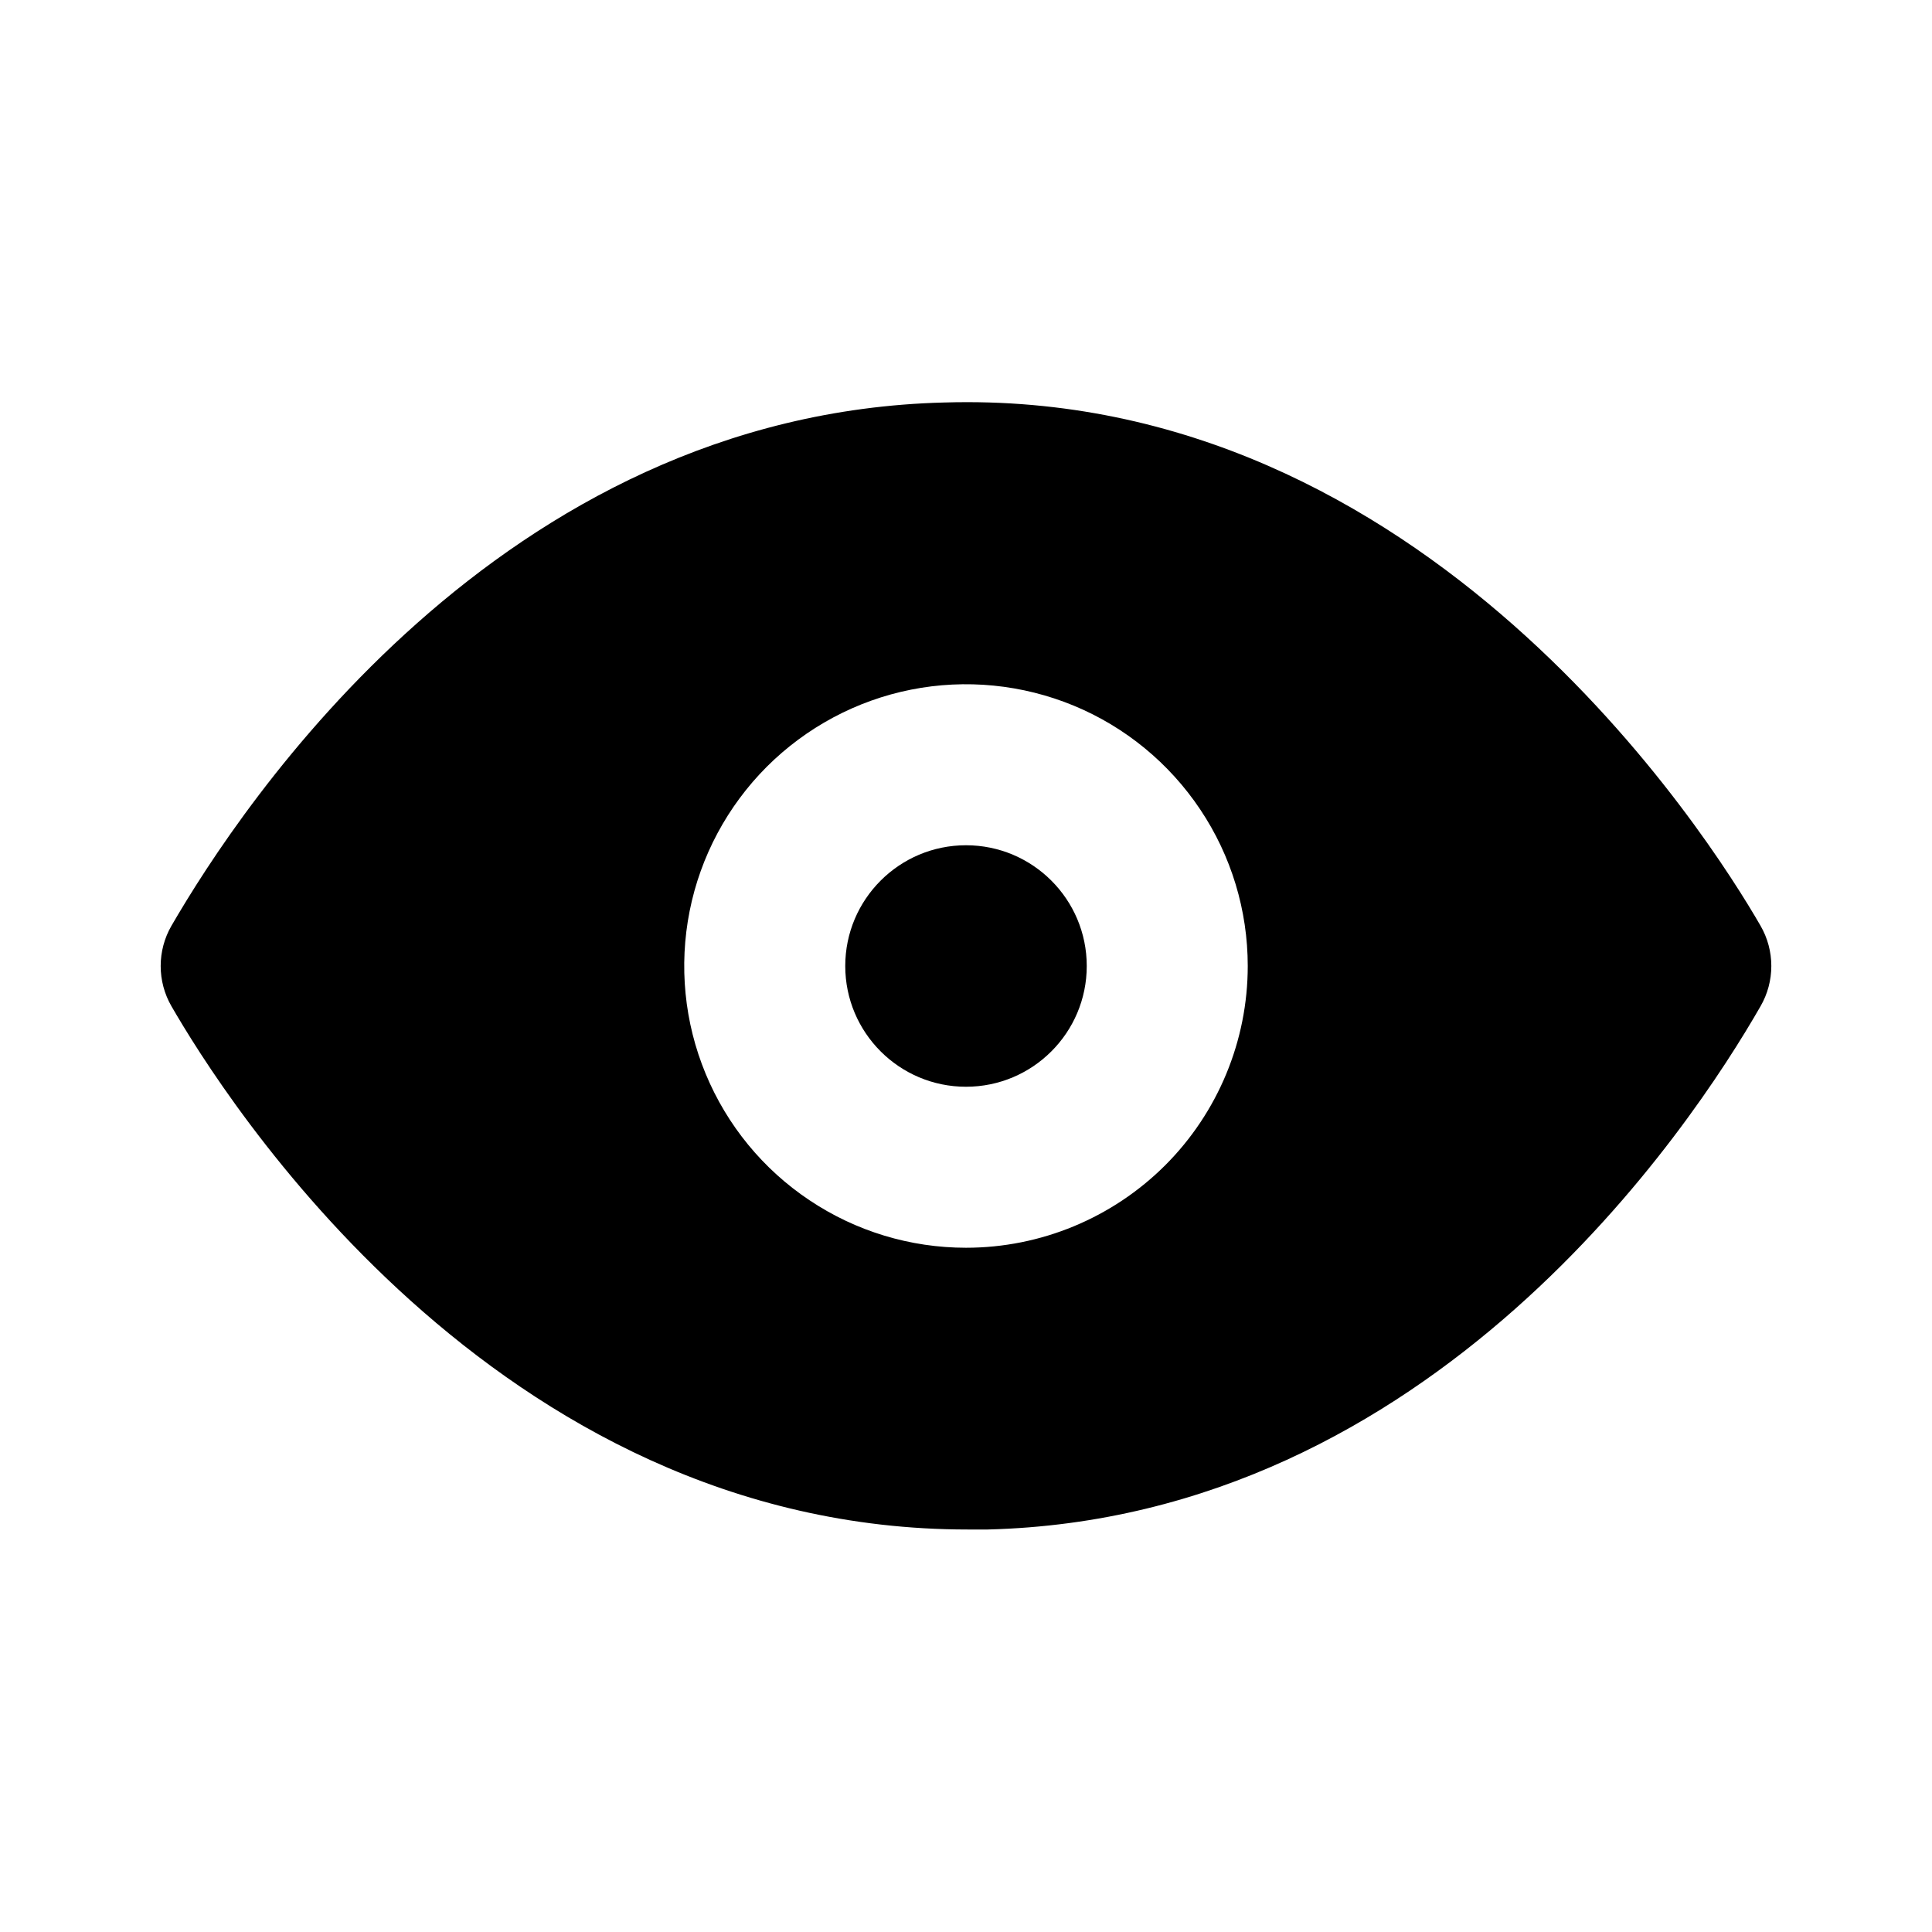
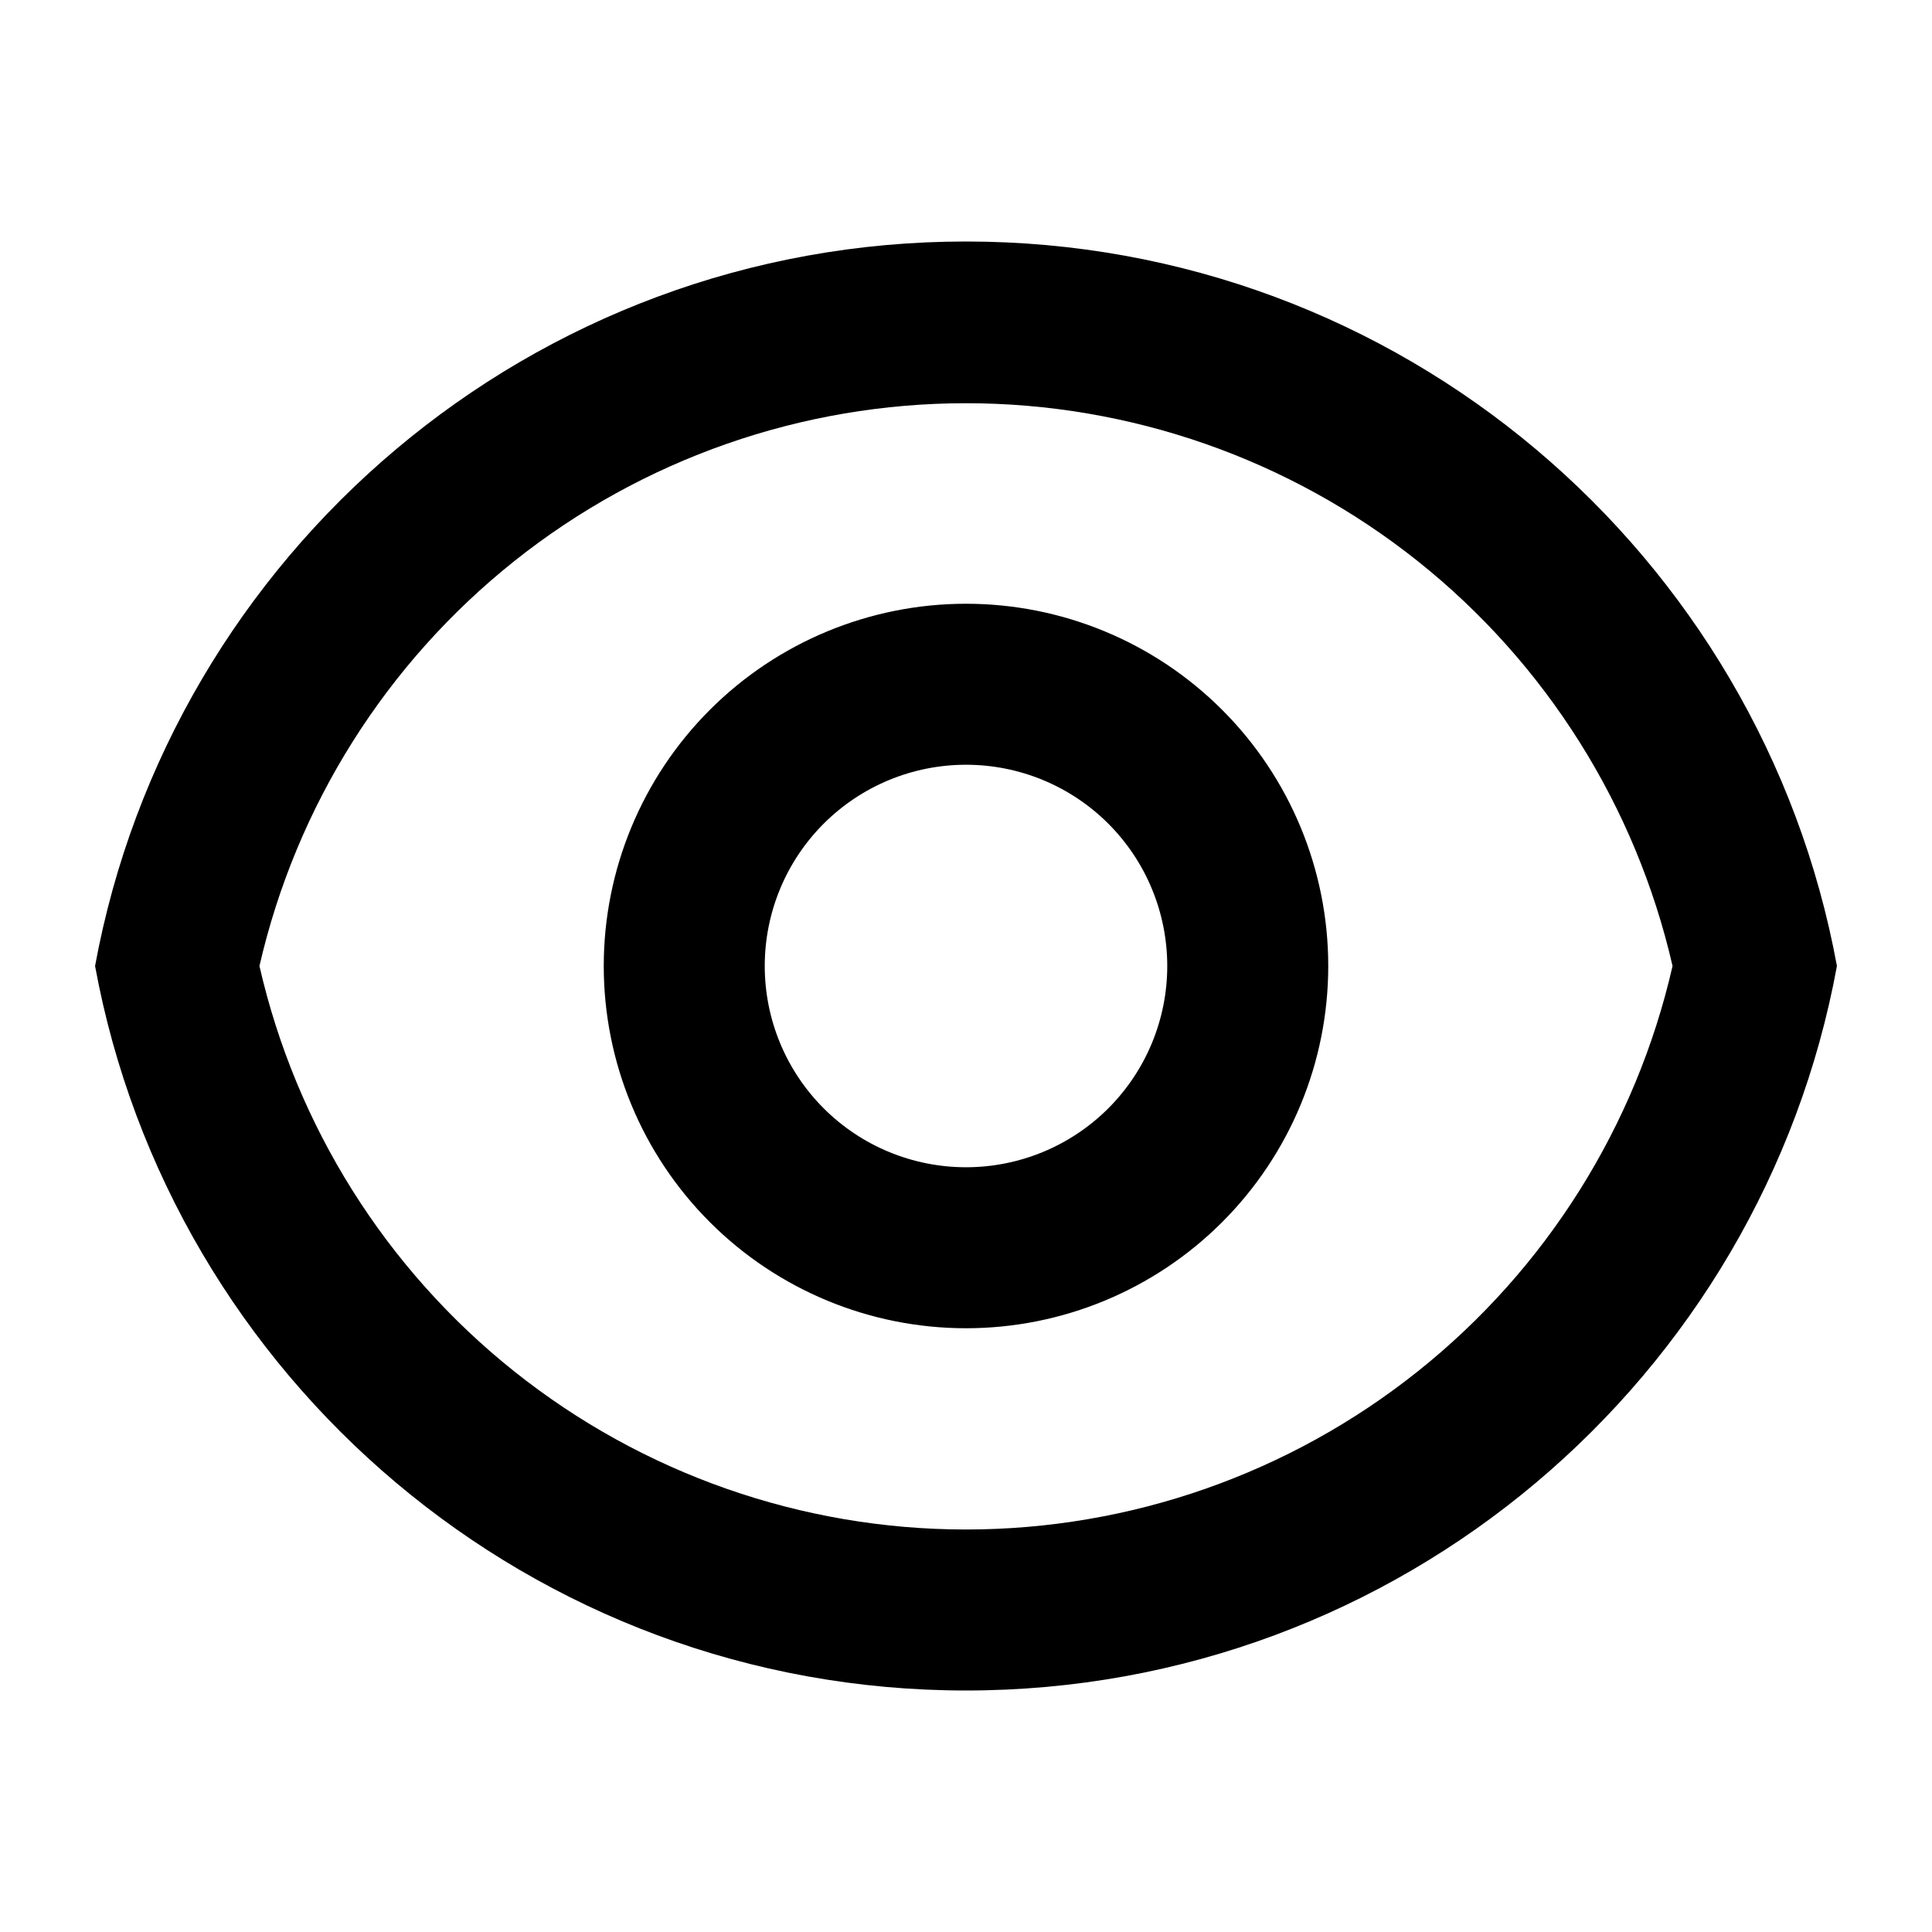
<svg xmlns="http://www.w3.org/2000/svg" width="24" height="24" viewBox="0 0 24 24" fill="none">
-   <path d="M12 13.5C12.828 13.5 13.5 12.828 13.5 12C13.5 11.172 12.828 10.5 12 10.5C11.172 10.5 10.5 11.172 10.5 12C10.5 12.828 11.172 13.5 12 13.5Z" fill="black" />
-   <path d="M21.87 11.5C21.23 10.39 17.71 4.82 11.73 5C6.2 5.14 3 10 2.13 11.5C2.042 11.652 1.996 11.825 1.996 12C1.996 12.175 2.042 12.348 2.13 12.5C2.76 13.59 6.13 19 12.02 19H12.27C17.8 18.86 21.01 14 21.87 12.5C21.958 12.348 22.004 12.175 22.004 12C22.004 11.825 21.958 11.652 21.87 11.5V11.5ZM12 15.5C11.308 15.5 10.631 15.295 10.056 14.91C9.48 14.526 9.031 13.979 8.766 13.339C8.501 12.7 8.432 11.996 8.567 11.317C8.702 10.638 9.036 10.015 9.525 9.525C10.015 9.036 10.638 8.702 11.317 8.567C11.996 8.432 12.7 8.502 13.339 8.766C13.979 9.031 14.525 9.48 14.91 10.056C15.295 10.631 15.5 11.308 15.5 12C15.5 12.928 15.131 13.819 14.475 14.475C13.818 15.131 12.928 15.5 12 15.5V15.5Z" fill="black" />
+   <path d="M12 3C17.392 3 21.878 6.88 22.819 12C21.879 17.12 17.392 21 12 21C6.608 21 2.122 17.12 1.181 12C2.121 6.88 6.608 3 12 3ZM12 19C14.04 19 16.018 18.307 17.613 17.035C19.207 15.764 20.323 13.988 20.777 12C20.321 10.013 19.205 8.24 17.611 6.97C16.016 5.7 14.038 5.009 12 5.009C9.962 5.009 7.984 5.7 6.389 6.97C4.795 8.24 3.679 10.013 3.223 12C3.677 13.988 4.793 15.764 6.387 17.035C7.982 18.307 9.961 19 12 19ZM12 16.5C10.807 16.5 9.662 16.026 8.818 15.182C7.974 14.338 7.5 13.194 7.5 12C7.5 10.806 7.974 9.662 8.818 8.818C9.662 7.974 10.807 7.5 12 7.5C13.194 7.5 14.338 7.974 15.182 8.818C16.026 9.662 16.5 10.806 16.5 12C16.5 13.194 16.026 14.338 15.182 15.182C14.338 16.026 13.194 16.5 12 16.5ZM12 14.5C12.663 14.5 13.299 14.237 13.768 13.768C14.237 13.299 14.5 12.663 14.5 12C14.5 11.337 14.237 10.701 13.768 10.232C13.299 9.763 12.663 9.5 12 9.5C11.337 9.5 10.701 9.763 10.232 10.232C9.763 10.701 9.5 11.337 9.5 12C9.5 12.663 9.763 13.299 10.232 13.768C10.701 14.237 11.337 14.5 12 14.5Z" fill="black" />
</svg>
